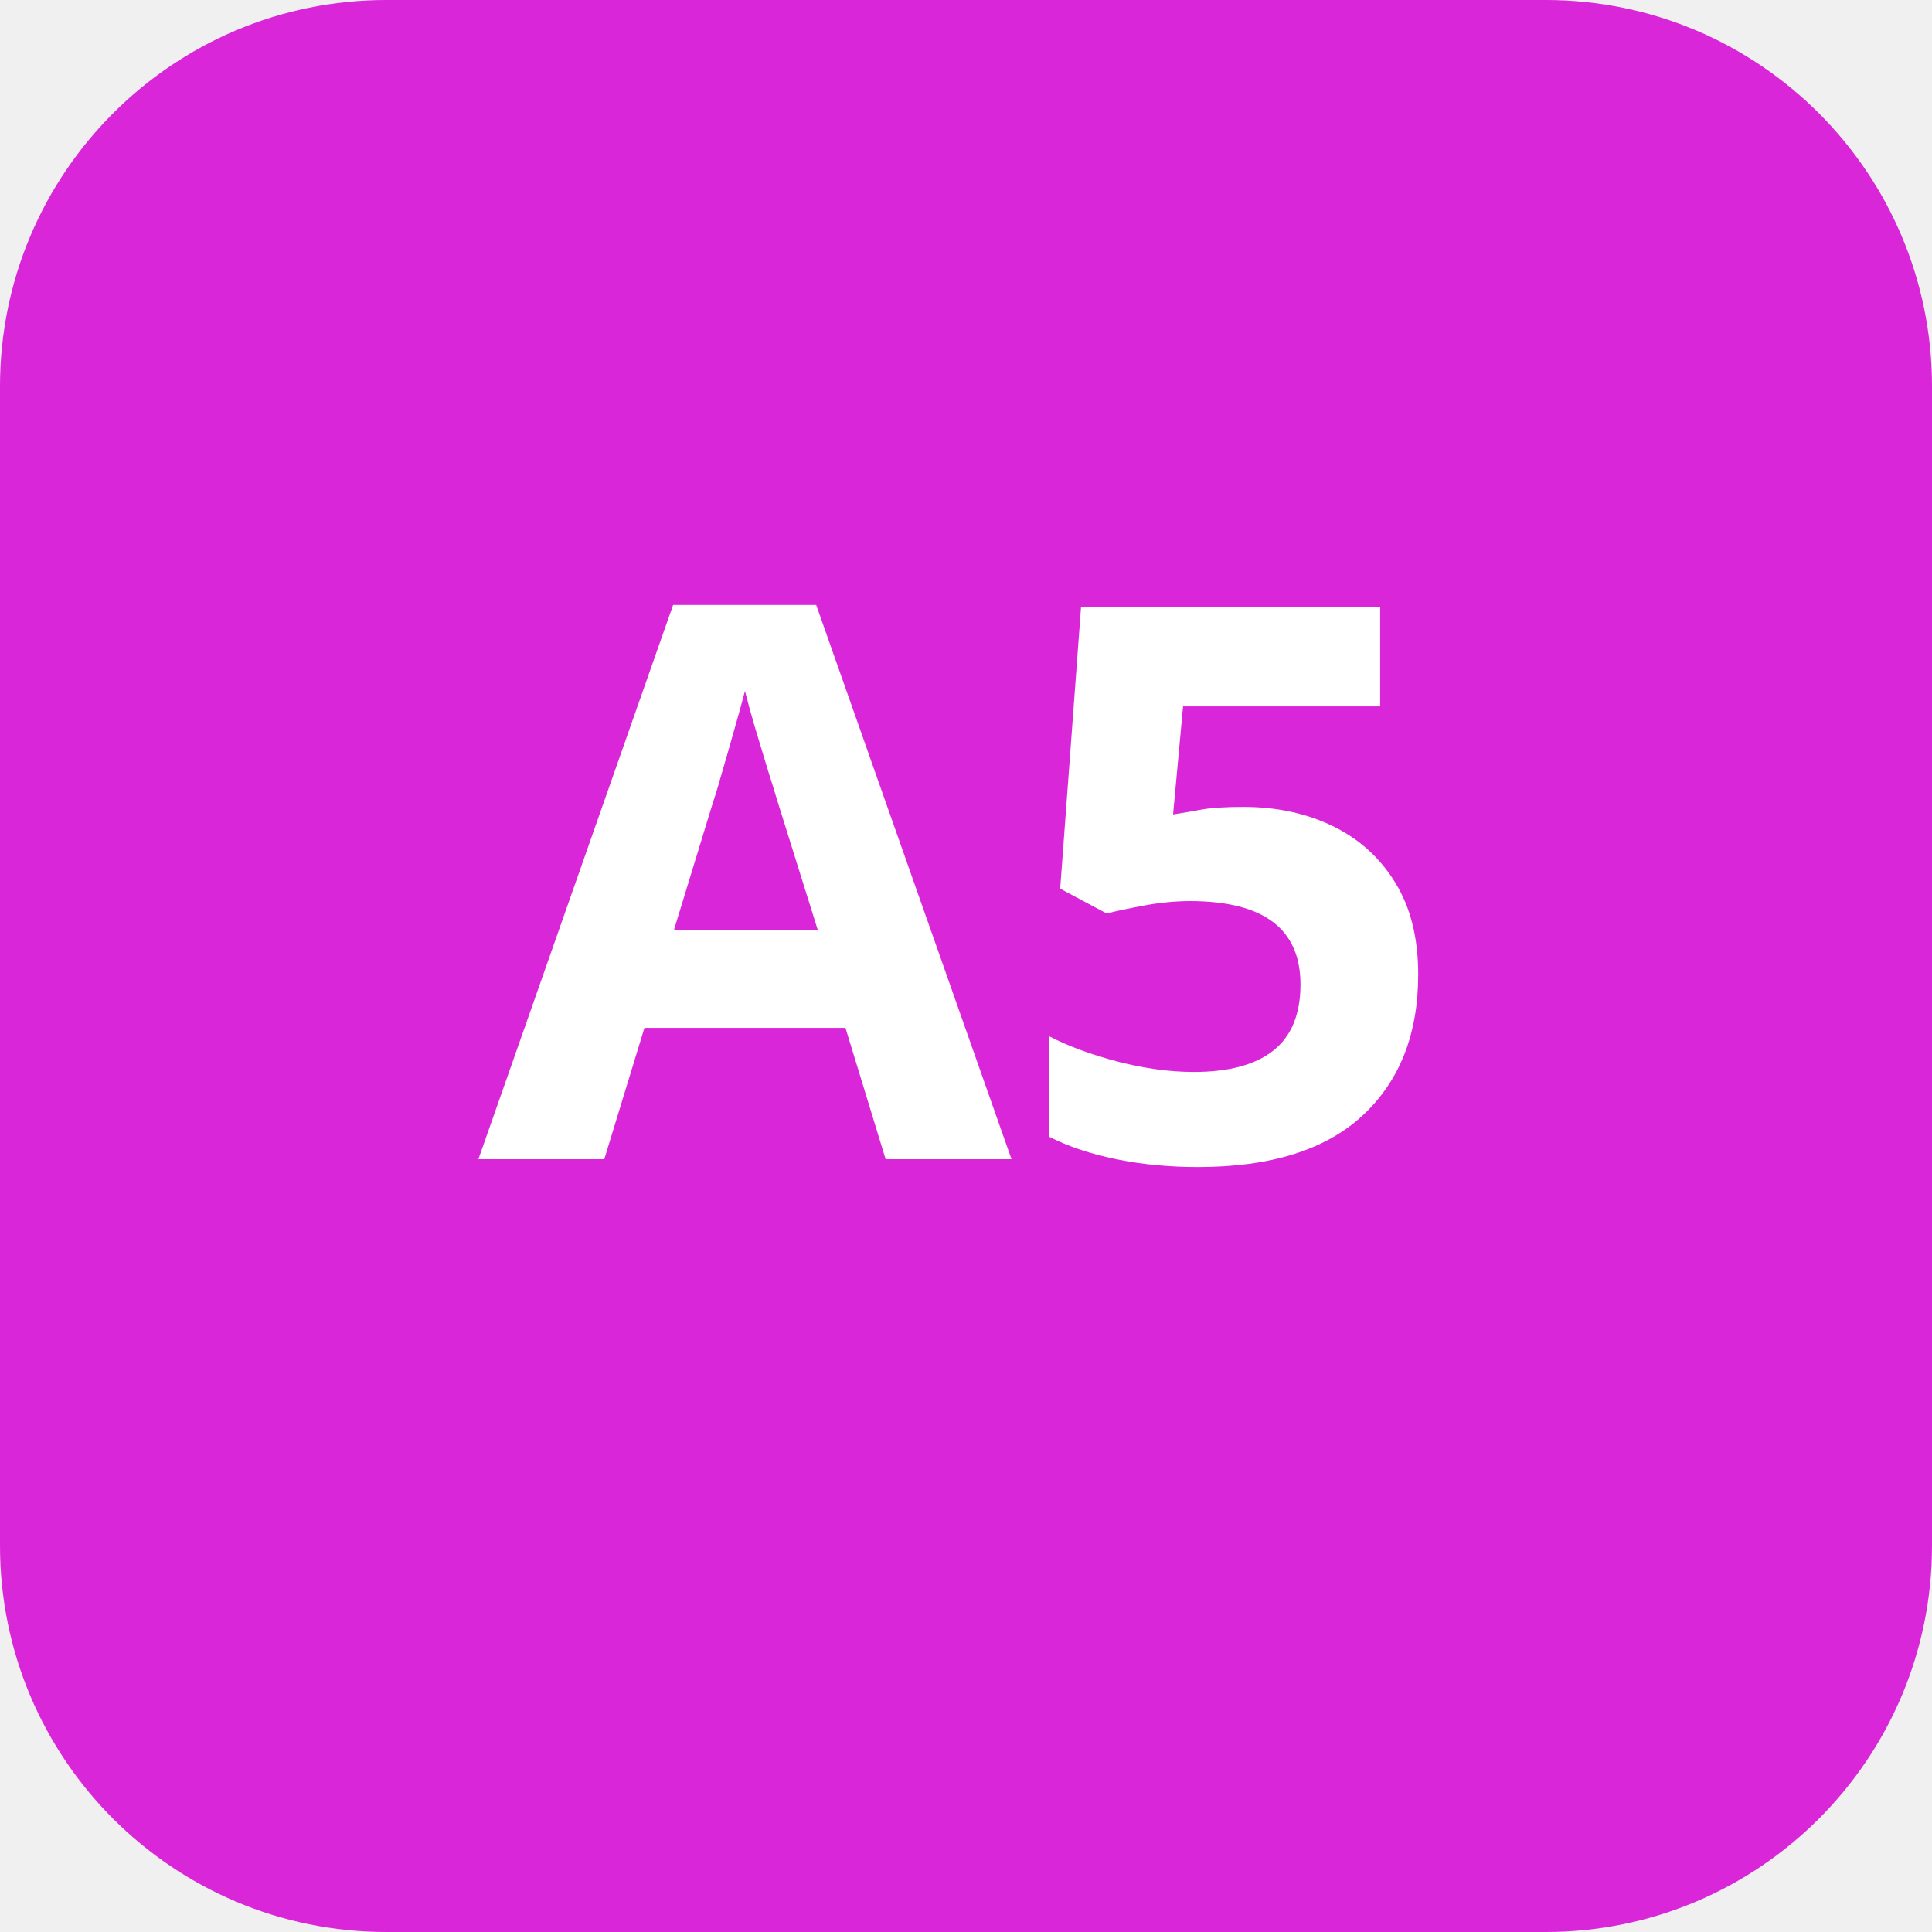
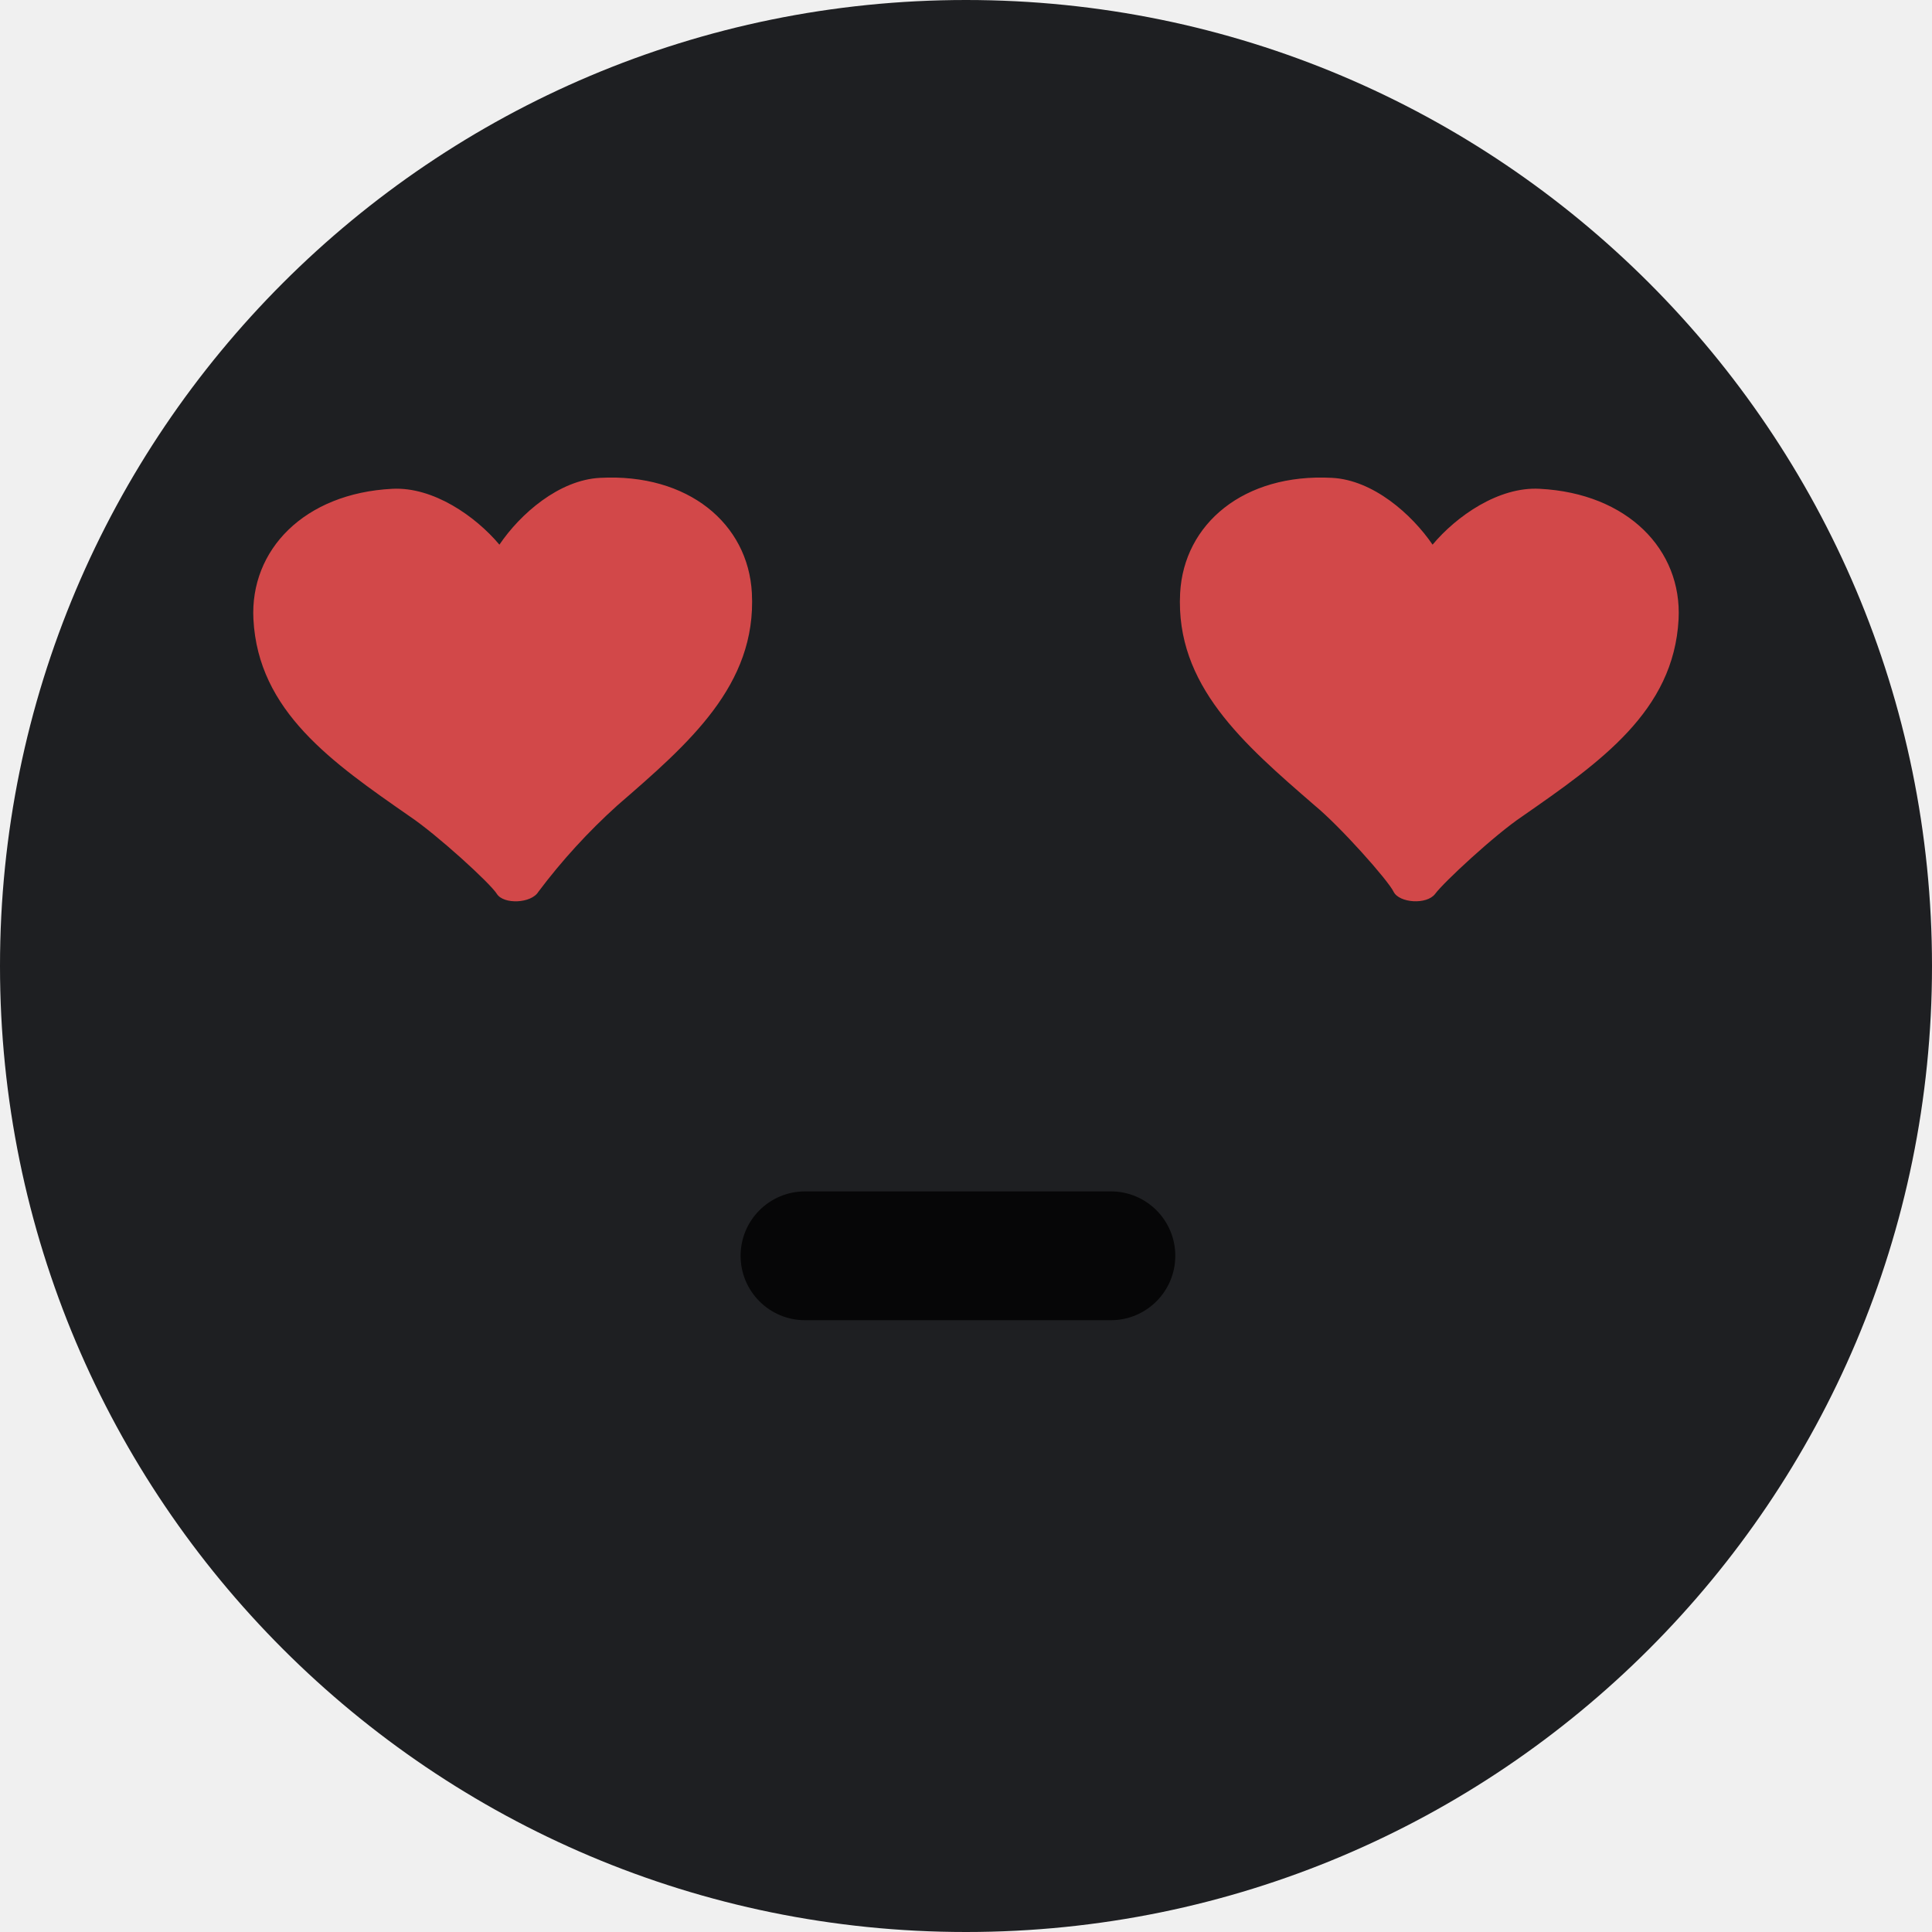
- <svg xmlns="http://www.w3.org/2000/svg" viewBox="0 0 100 100">
-   <rect width="100" height="100" rx="20" fill="hsl(300, 70%, 50%)" />
-   <text x="50" y="60" font-family="sans-serif" font-size="40" font-weight="bold" text-anchor="middle" fill="white">A5</text>
+ <svg xmlns="http://www.w3.org/2000/svg" viewBox="0 0 120 120" fill="none" shape-rendering="auto">
+   <mask id="viewboxMask">
+     <rect width="120" height="120" rx="60" ry="60" x="0" y="0" fill="#fff" />
+   </mask>
+   <g mask="url(#viewboxMask)">
+     <rect fill="#1e1f22" width="120" height="120" x="0" y="0" />
+     <g transform="translate(22 68)">
+       <rect x="24" y="6" width="27" height="8" rx="4" fill="#000" fill-opacity=".8" />
+     </g>
+     <g transform="translate(8 20)">
+       <path d="M29.27 9.68c-2.55.13-4.96 2.24-6.25 4.15-1.48-1.76-4.1-3.6-6.65-3.47-5.48.28-8.85 3.8-8.63 8.1.3 5.72 4.88 8.89 9.7 12.24 1.71 1.15 5 4.15 5.42 4.82.42.67 2.14.6 2.58-.13a37.8 37.8 0 0 1 4.9-5.36c4.43-3.84 8.66-7.47 8.36-13.2-.23-4.3-3.95-7.44-9.43-7.15ZM87.63 10.36c-2.55-.14-5.17 1.7-6.65 3.47-1.3-1.9-3.7-4.02-6.25-4.15-5.48-.29-9.2 2.86-9.43 7.16-.3 5.72 3.93 9.35 8.36 13.19 1.6 1.32 4.55 4.64 4.9 5.36.35.7 2.06.82 2.58.13.51-.7 3.7-3.67 5.42-4.82 4.81-3.35 9.4-6.52 9.7-12.24.22-4.3-3.15-7.82-8.63-8.1Z" fill="#FF5353" fill-opacity=".8" />
+     </g>
+   </g>
</svg>
